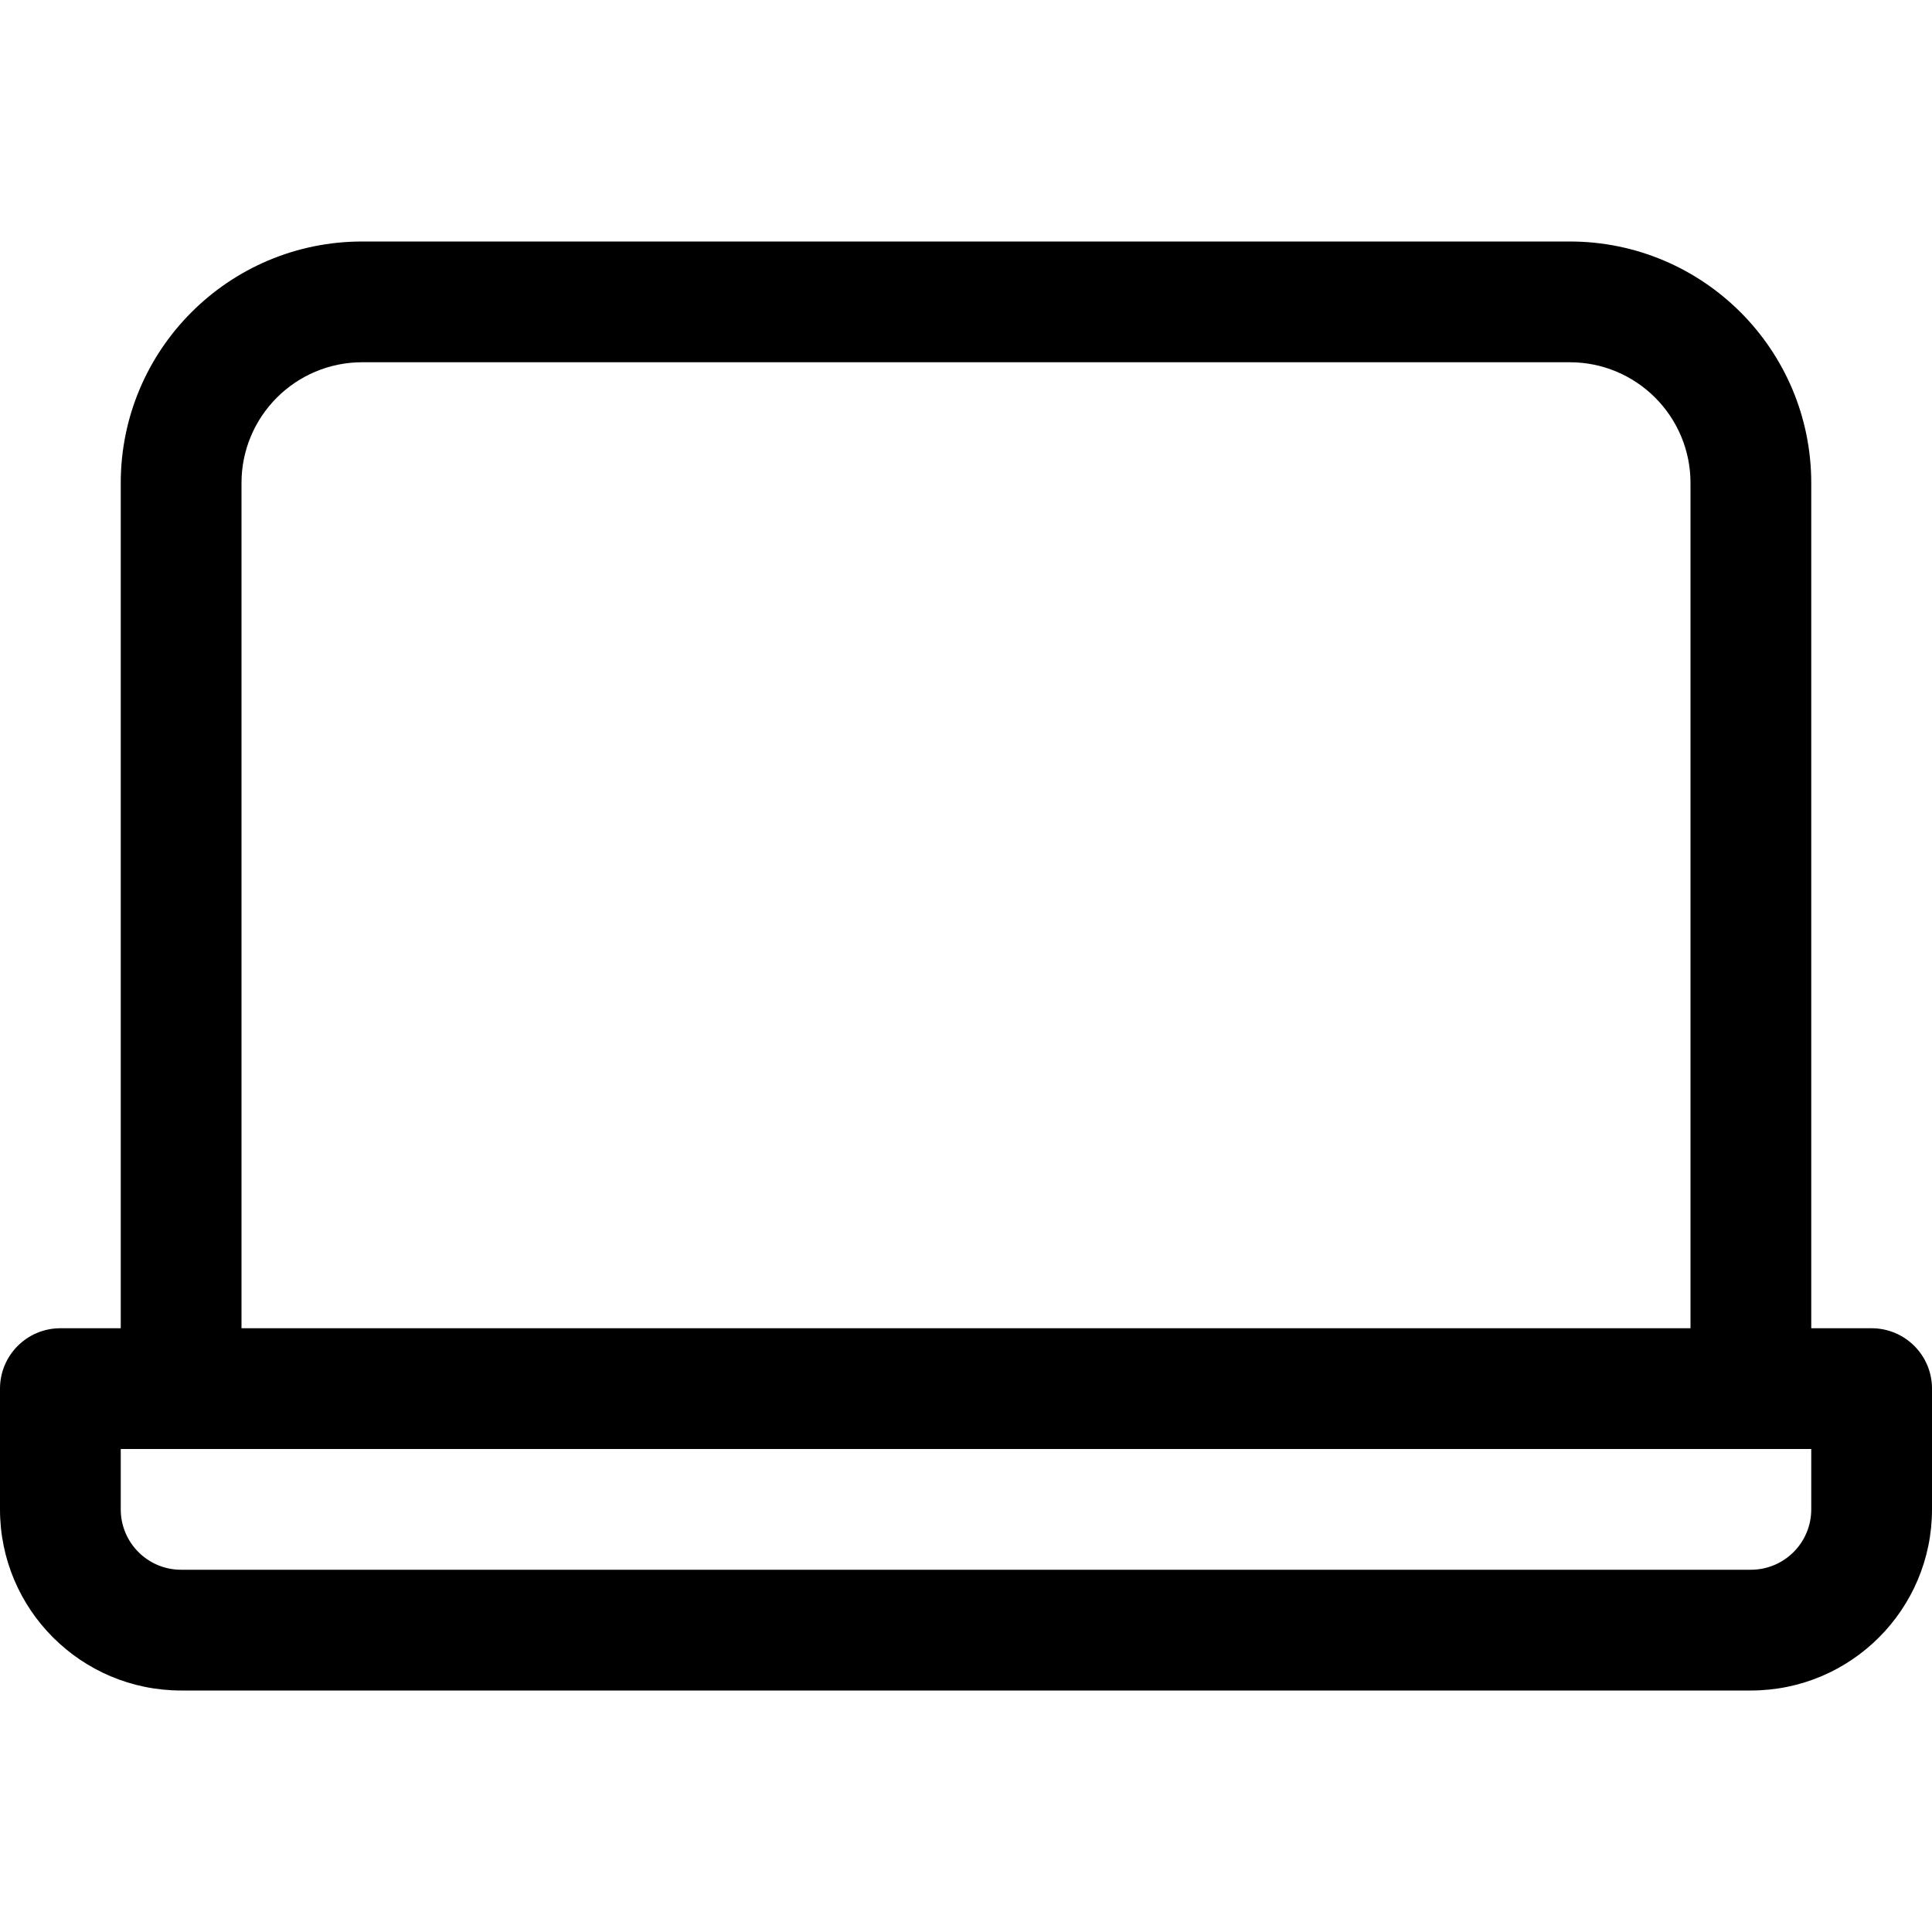
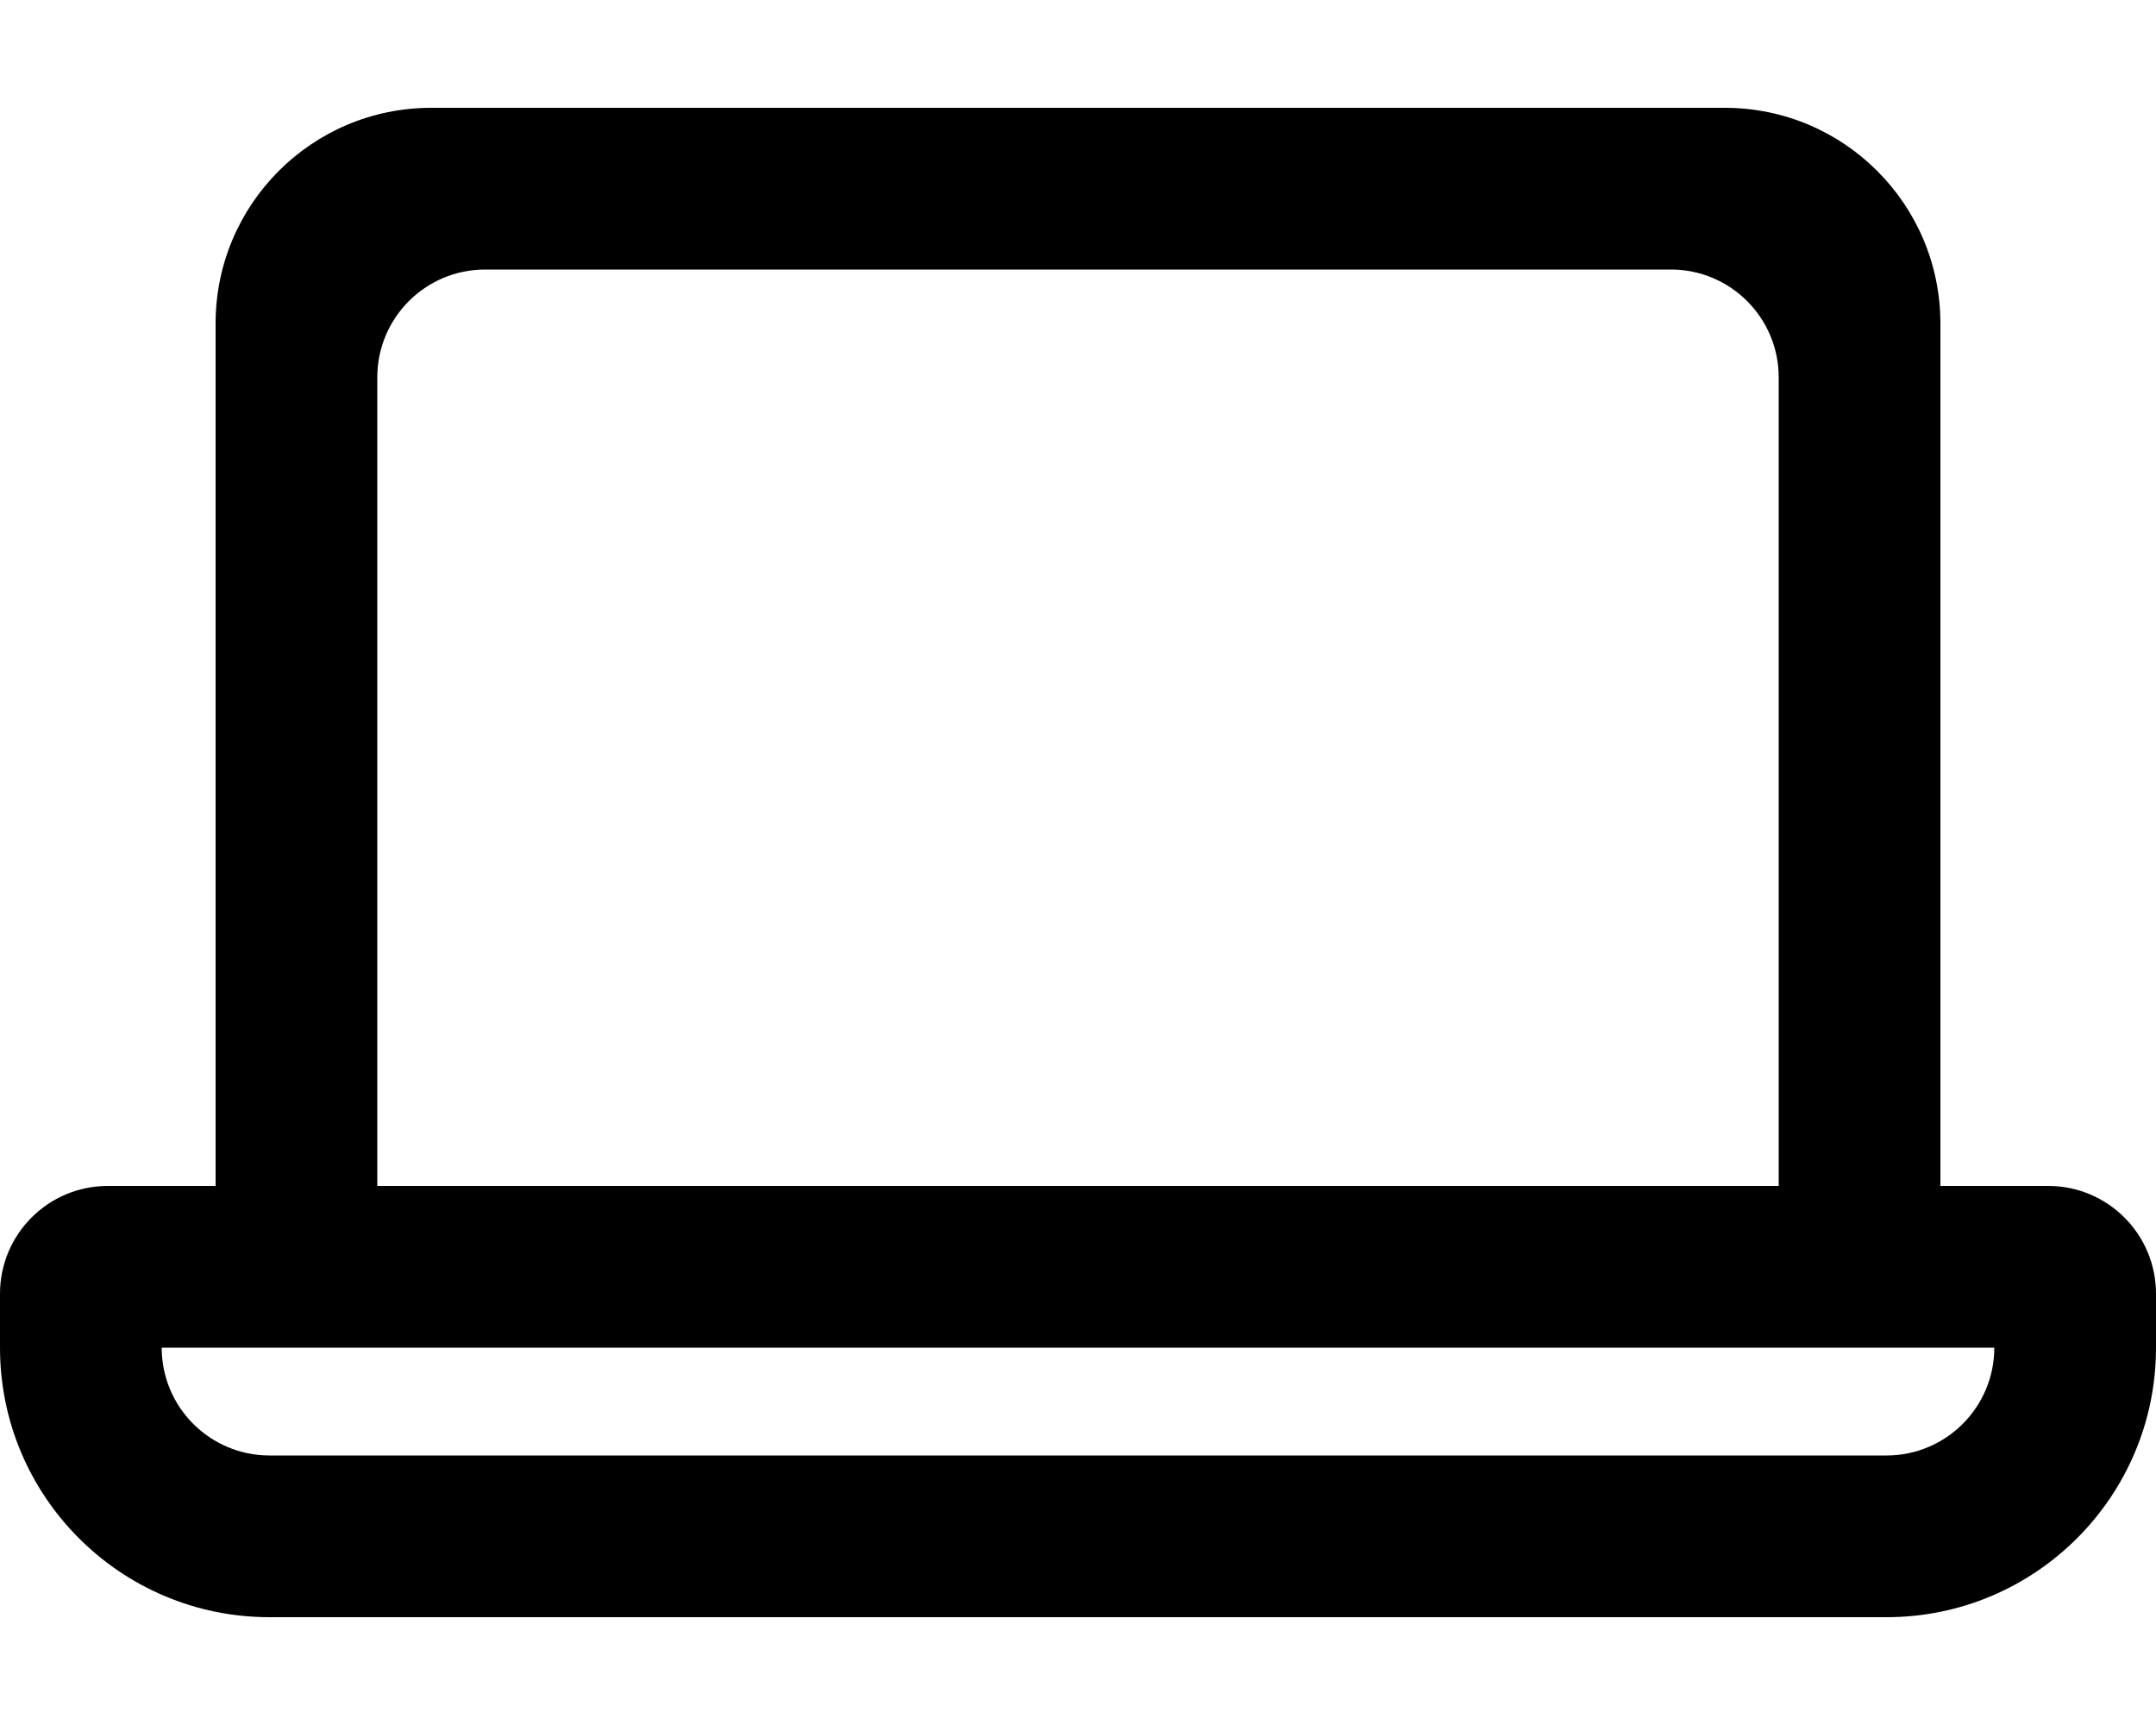
- <svg xmlns="http://www.w3.org/2000/svg" viewBox="0 0 16 16" fill="currentColor">
-   <path fill-rule="evenodd" d="M1 11V4a2 2 0 0 1 2-2h10a2 2 0 0 1 2 2v7h.5a.5.5 0 0 1 .5.5v1a1.5 1.5 0 0 1-1.5 1.5h-13A1.5 1.5 0 0 1 0 12.5v-1a.5.5 0 0 1 .5-.5H1zm1 0h12V4a1 1 0 0 0-1-1H3a1 1 0 0 0-1 1v7zm12.5 2h-13a.5.5 0 0 1-.5-.5V12h14v.5a.5.5 0 0 1-.5.5z" />
+ <svg xmlns="http://www.w3.org/2000/svg" viewBox="0 0 20 16" fill="currentColor">
+   <path fill-rule="evenodd" d="M2 11V3a2 2 0 0 1 2-2h12a2 2 0 0 1 2 2v8h1a1 1 0 0 1 1 1v.5a2.5 2.5 0 0 1-2.5 2.5h-15A2.5 2.5 0 0 1 0 12.5V12a1 1 0 0 1 1-1h1zm1.5 0h13V3.5a1 1 0 0 0-1-1h-11a1 1 0 0 0-1 1V11zm14 2.5h-15a1 1 0 0 1-1-1h17a1 1 0 0 1-1 1z" />
</svg>
